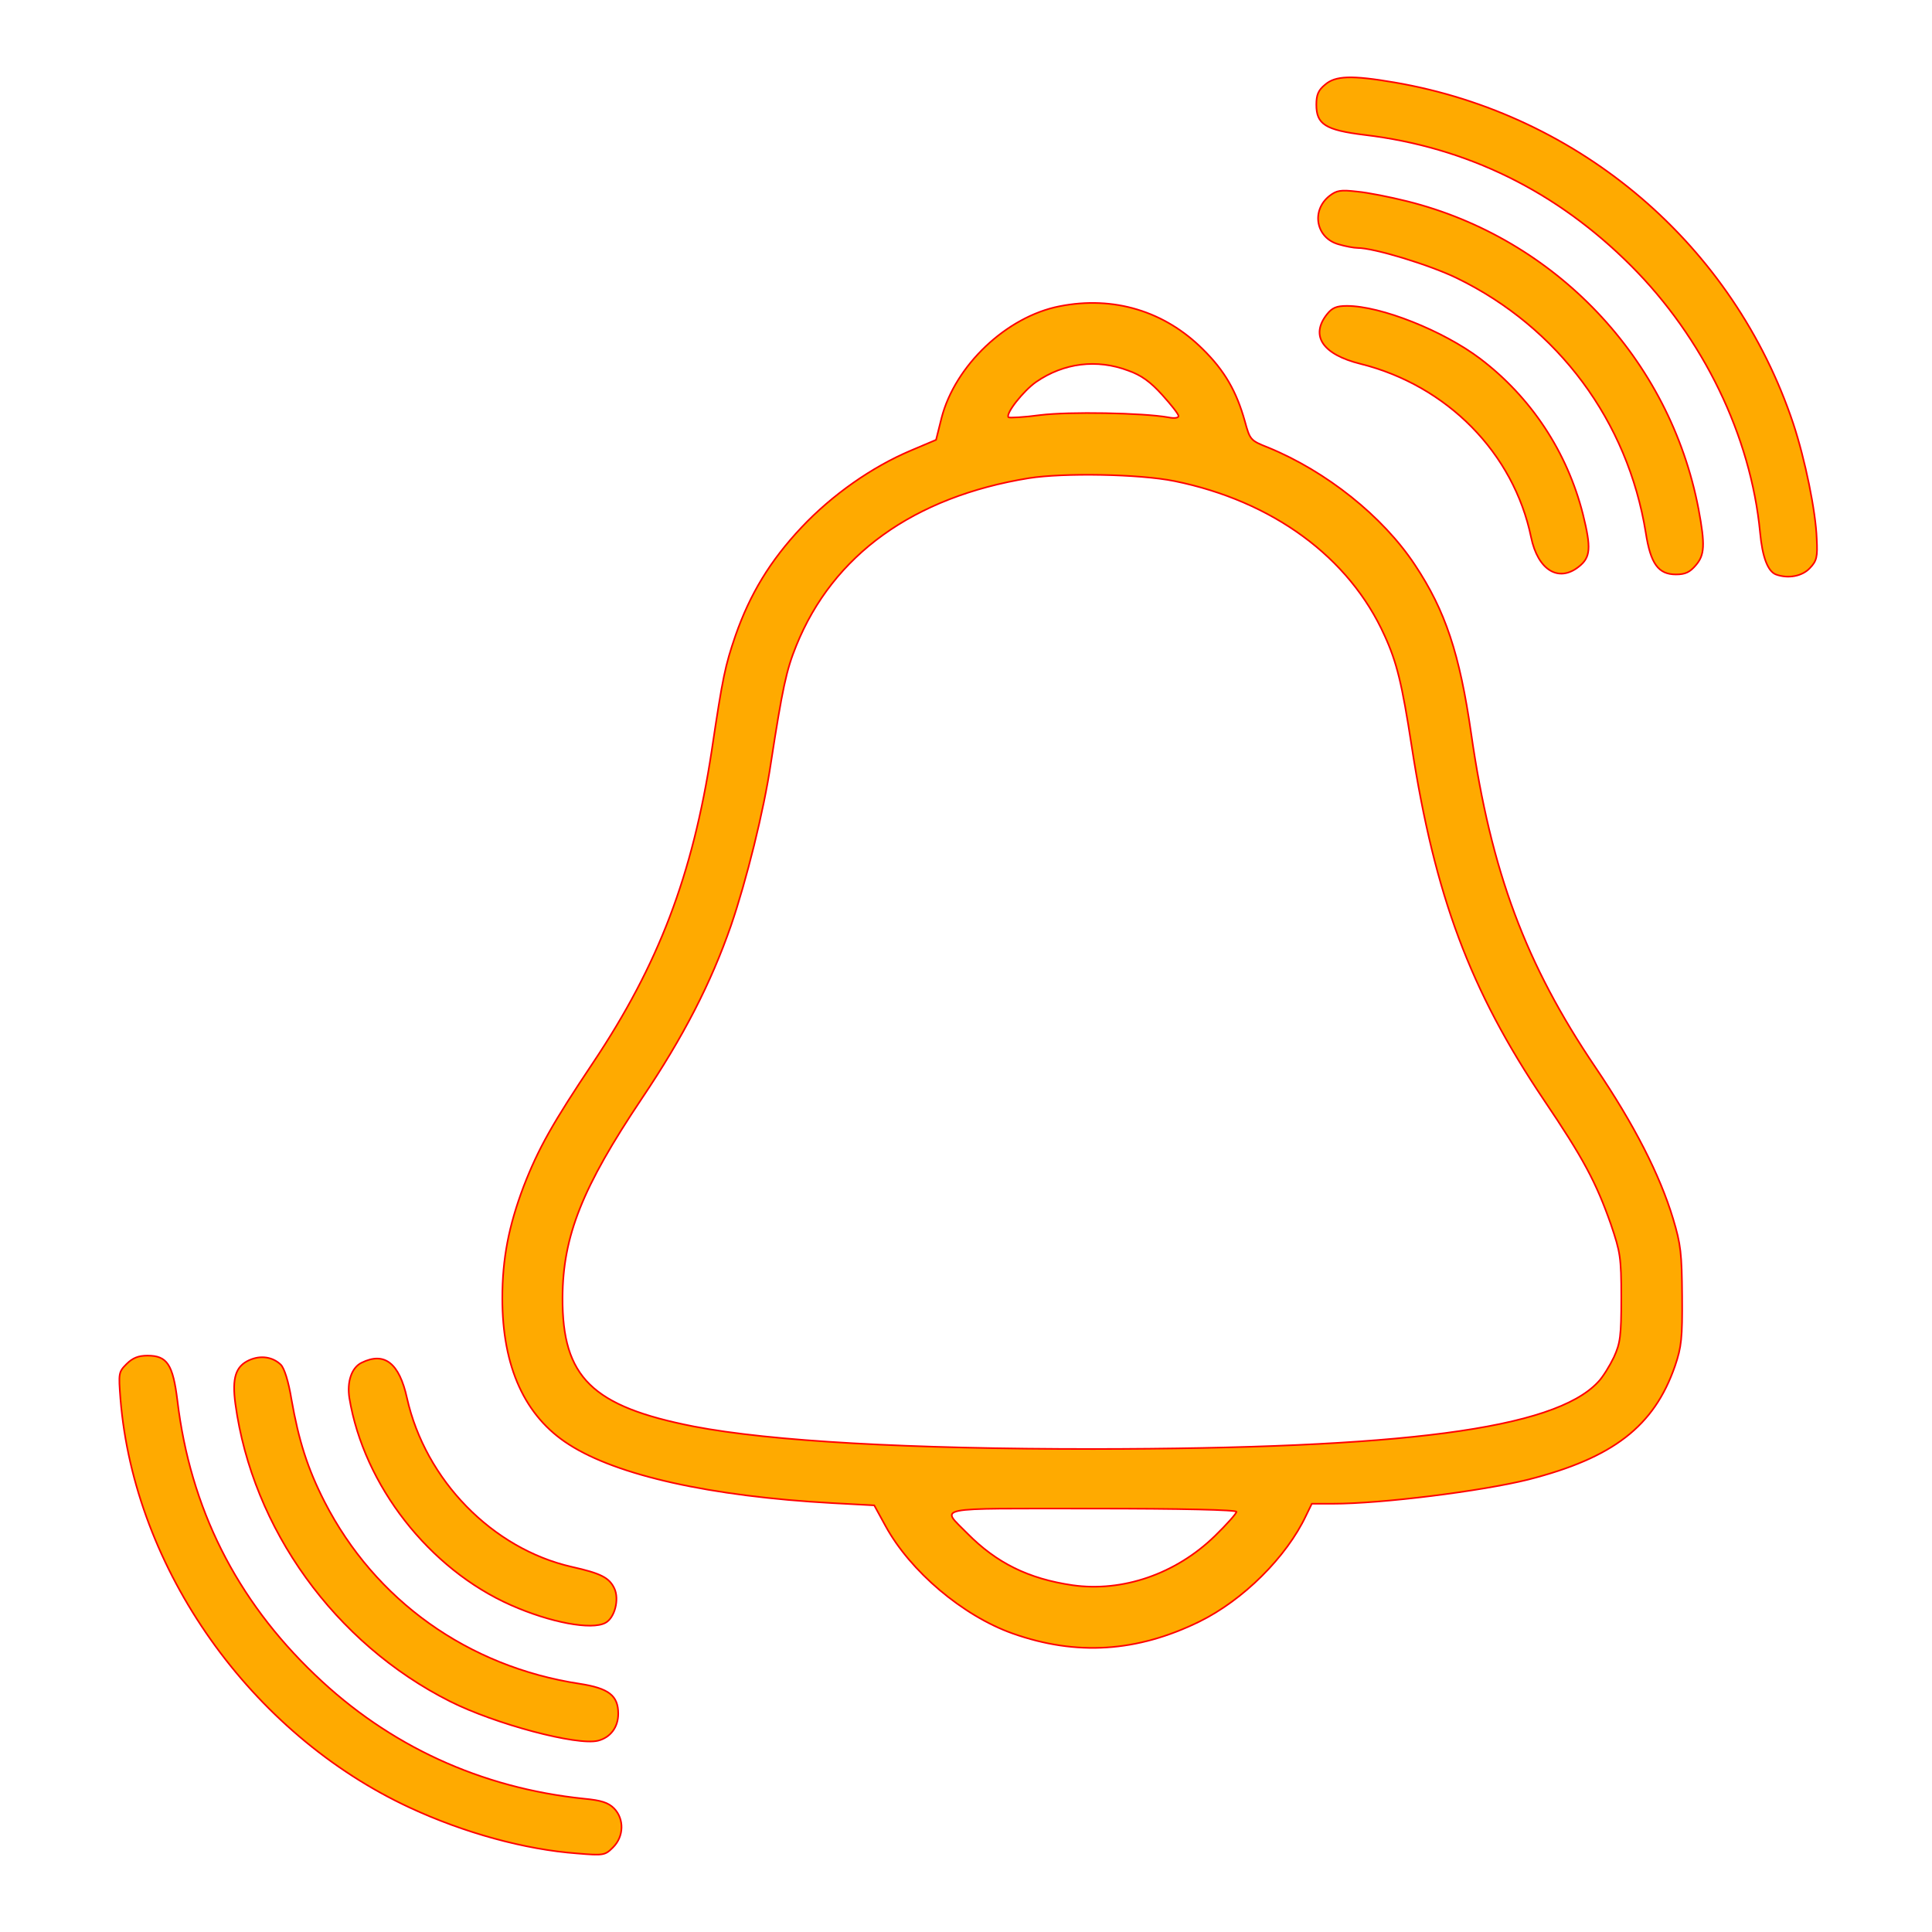
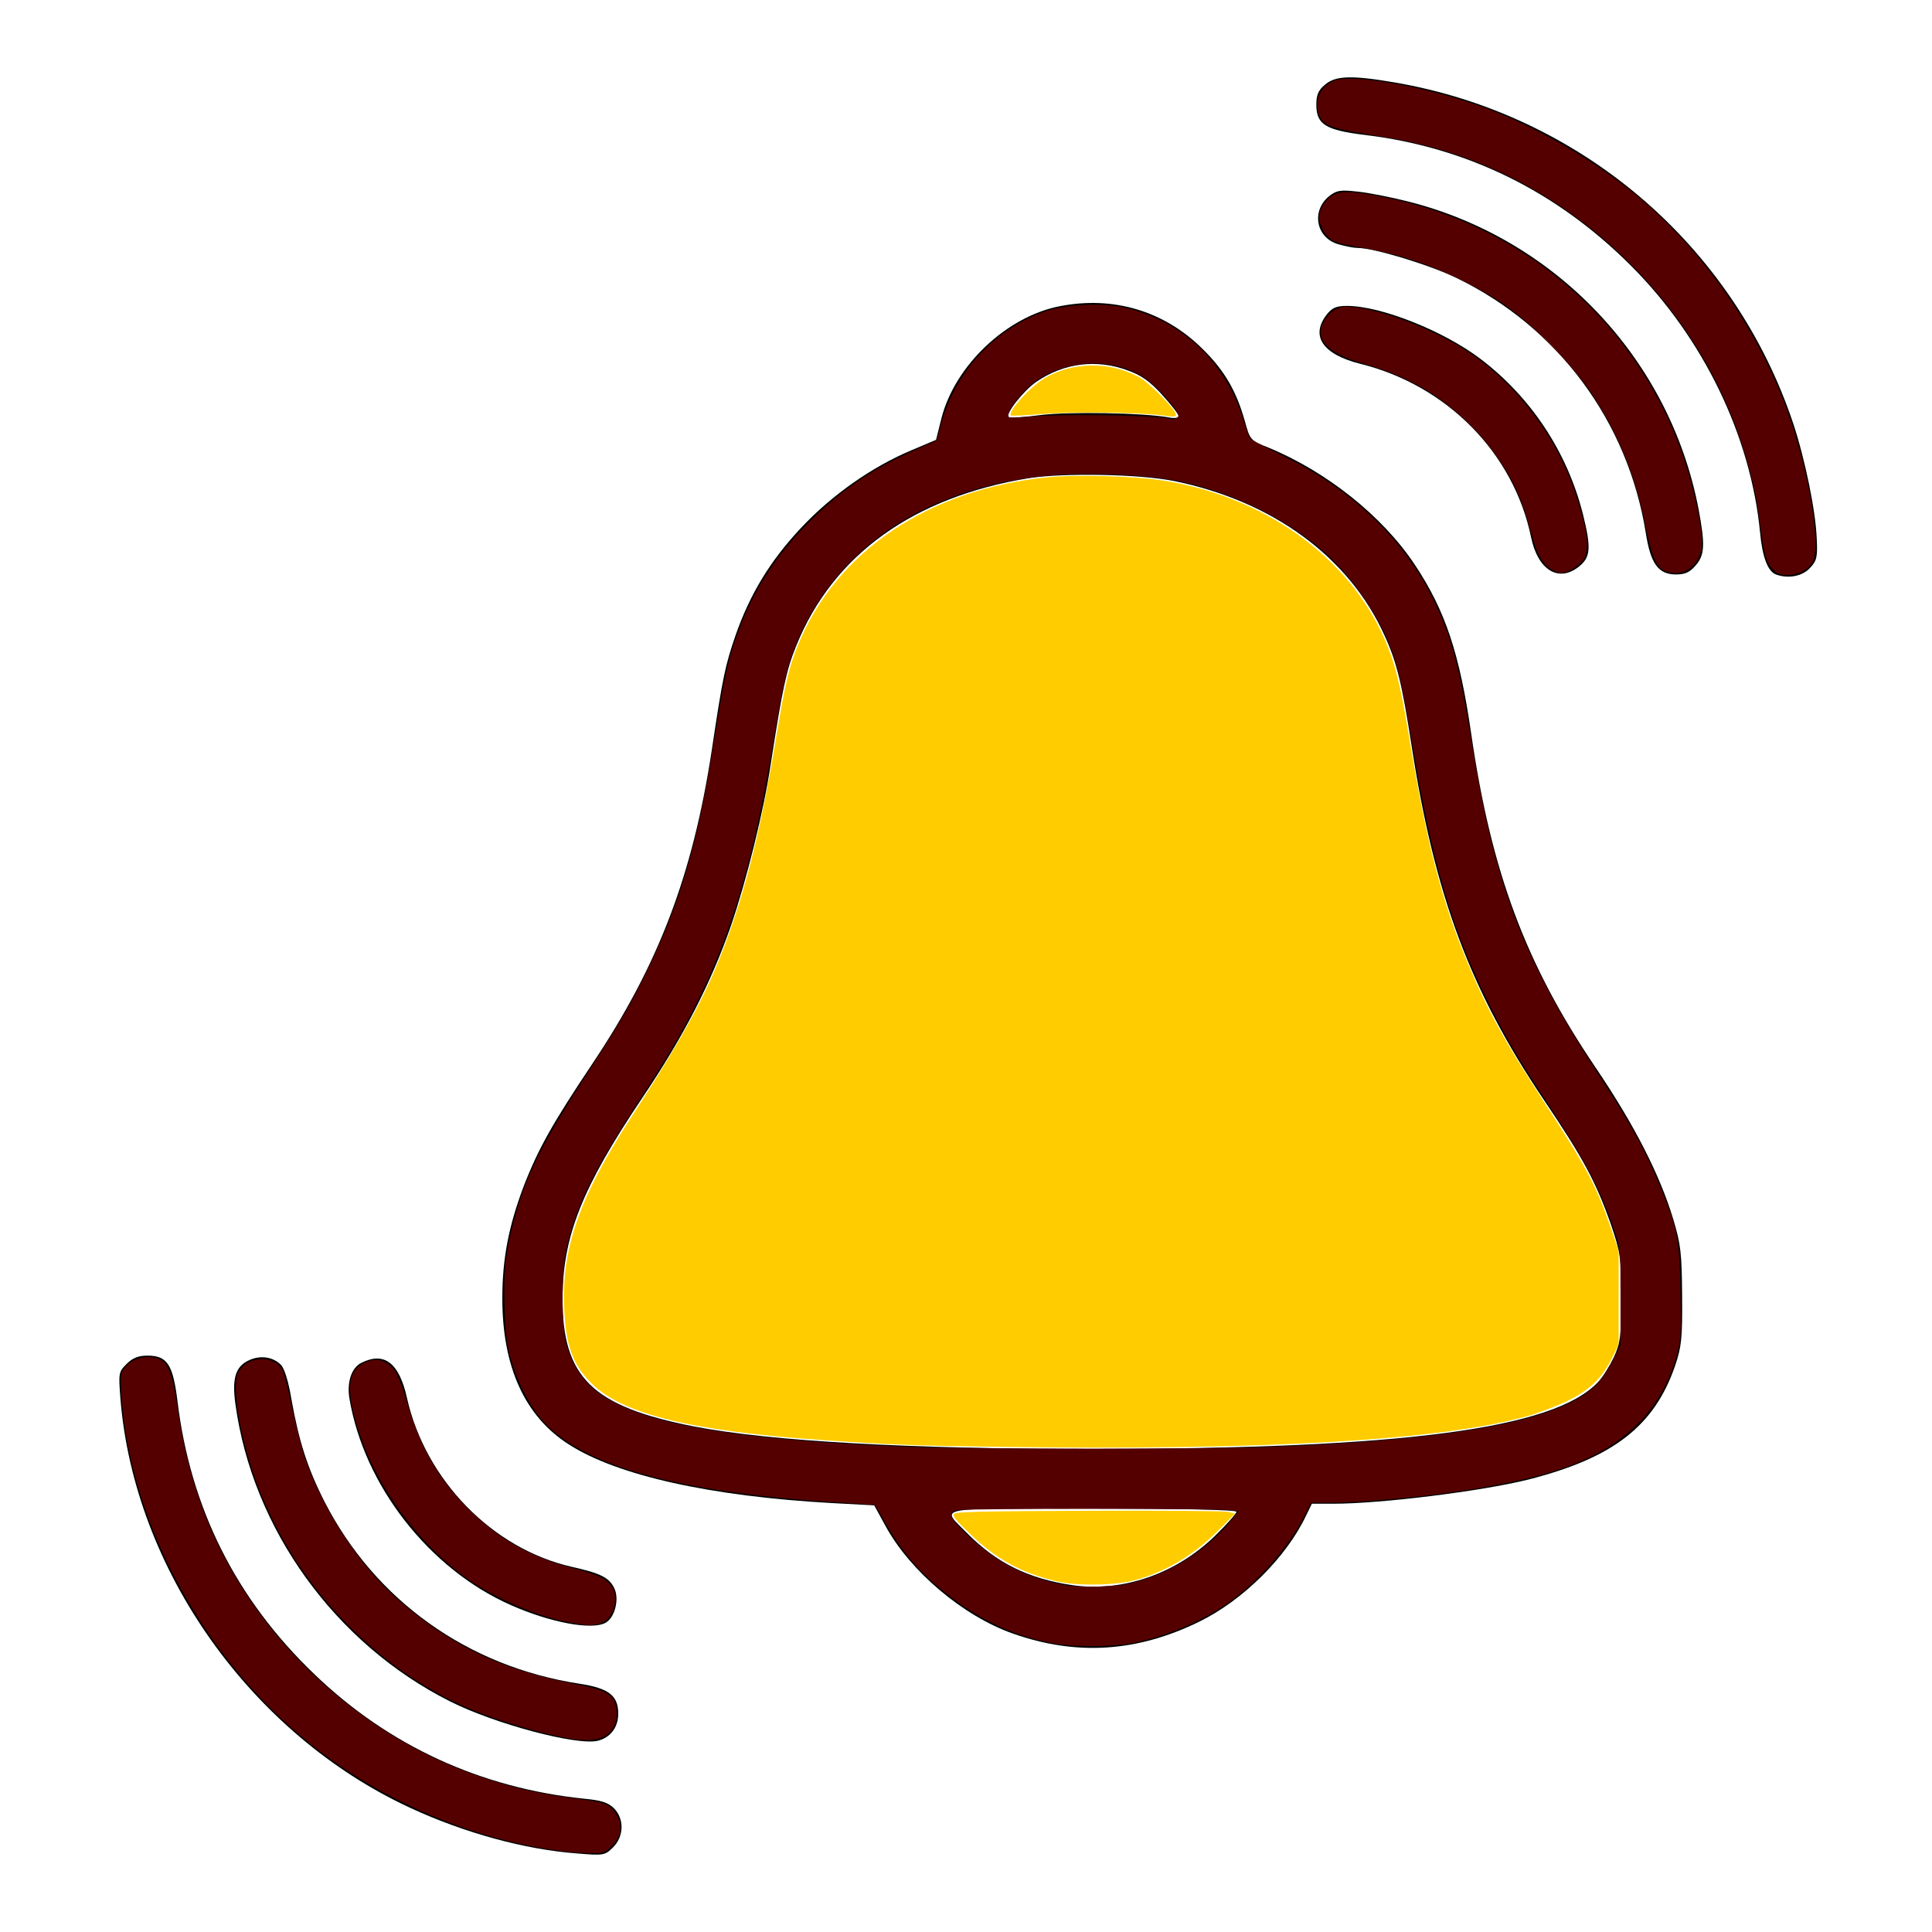
- <svg xmlns="http://www.w3.org/2000/svg" version="1.0" width="600pt" height="600pt" viewBox="0 0 600 600" preserveAspectRatio="xMidYMid meet">
-   <g transform="translate(0,600) scale(0.1,-0.1)" fill="#ffaa00" stroke="red" stroke-width="5">
-     <path d="M4115 5737 c-21 -17 -27 -32 -27 -62 0 -61 28 -79 150 -94 318 -38 596 -175 827 -406 225 -225 372 -529 401 -828 7 -77 24 -121 49 -131 38 -14 82 -6 106 20 21 22 24 34 21 91 -3 85 -36 246 -73 358 -185 553 -660 960 -1238 1059 -134 23 -184 21 -216 -7z" />
-     <path d="M4128 5391 c-57 -46 -41 -131 30 -150 20 -6 47 -11 58 -11 51 0 225 -53 309 -94 314 -153 530 -444 586 -790 15 -97 39 -130 94 -130 29 0 43 7 61 28 28 32 30 63 9 175 -89 466 -444 841 -905 956 -52 13 -122 27 -155 30 -52 6 -64 4 -87 -14z" />
-     <path d="M3291 5049 c-165 -32 -325 -184 -367 -347 l-17 -68 -78 -33 c-121 -51 -245 -138 -340 -239 -97 -103 -160 -207 -205 -336 -32 -94 -39 -125 -74 -359 -59 -385 -165 -663 -368 -967 -125 -187 -170 -266 -216 -385 -46 -122 -66 -224 -66 -347 0 -213 70 -367 207 -454 149 -96 439 -161 818 -182 l130 -7 35 -64 c77 -141 240 -279 395 -334 198 -70 386 -58 580 37 136 67 270 200 331 329 l18 37 65 0 c151 0 462 39 607 75 263 67 391 165 456 353 20 59 23 85 22 217 -1 133 -4 160 -28 240 -41 136 -121 293 -241 470 -217 321 -324 607 -386 1036 -36 249 -80 382 -175 525 -100 151 -275 290 -455 364 -56 22 -57 24 -73 82 -26 93 -63 157 -130 223 -119 119 -278 167 -445 134z m213 -200 c40 -14 69 -35 105 -75 28 -31 51 -60 51 -66 0 -6 -13 -8 -32 -4 -80 14 -308 18 -397 7 -51 -7 -96 -9 -99 -7 -10 11 46 82 86 110 86 59 188 72 286 35z m143 -343 c305 -62 543 -236 653 -480 38 -83 54 -149 84 -343 72 -466 182 -759 410 -1098 123 -182 163 -257 209 -388 29 -86 32 -101 32 -227 0 -120 -3 -141 -23 -185 -13 -27 -35 -63 -50 -78 -137 -145 -605 -206 -1567 -207 -572 0 -1001 24 -1240 70 -316 62 -409 152 -408 400 1 191 61 342 246 618 130 193 215 359 277 537 48 140 102 356 124 505 36 232 48 289 79 365 114 282 365 462 722 520 108 17 343 13 452 -9z m193 -3201 c0 -5 -30 -39 -67 -75 -121 -118 -287 -175 -442 -153 -137 20 -236 69 -327 161 -82 84 -117 77 387 77 281 0 449 -4 449 -10z" />
-     <path d="M4121 5024 c-53 -67 -13 -125 104 -154 269 -67 476 -277 530 -539 21 -101 85 -141 148 -91 37 29 39 58 13 163 -49 194 -162 364 -319 483 -115 87 -309 164 -414 164 -33 0 -46 -6 -62 -26z" />
-     <path d="M393 1764 c-25 -25 -25 -29 -19 -108 43 -530 405 -1041 899 -1270 168 -78 357 -130 519 -142 83 -7 87 -6 112 19 34 34 35 88 3 121 -18 18 -40 25 -93 30 -320 33 -606 164 -836 385 -245 234 -387 518 -427 851 -14 113 -32 140 -93 140 -28 0 -46 -7 -65 -26z" />
-     <path d="M774 1776 c-42 -19 -54 -55 -43 -136 53 -388 309 -744 667 -924 139 -70 394 -138 459 -122 39 10 63 42 63 84 0 56 -29 79 -120 93 -347 53 -635 259 -792 565 -53 104 -80 189 -103 319 -9 55 -22 96 -33 107 -25 24 -62 30 -98 14z" />
-     <path d="M1123 1768 c-31 -15 -46 -59 -38 -110 45 -271 248 -531 502 -643 122 -54 250 -78 293 -55 29 15 44 73 28 107 -16 34 -43 47 -132 67 -247 56 -455 270 -512 524 -24 109 -70 145 -141 110z" />
+ <svg xmlns="http://www.w3.org/2000/svg" version="1.0" width="600pt" height="600pt" viewBox="0 0 600 600" preserveAspectRatio="xMidYMid meet" id="svg194">
+   <defs id="defs198" />
+   <g transform="translate(0,600) scale(0.1,-0.1)" fill="#000000" stroke="none" id="g192">
+     <path d="M4115 5737 c-21 -17 -27 -32 -27 -62 0 -61 28 -79 150 -94 318 -38 596 -175 827 -406 225 -225 372 -529 401 -828 7 -77 24 -121 49 -131 38 -14 82 -6 106 20 21 22 24 34 21 91 -3 85 -36 246 -73 358 -185 553 -660 960 -1238 1059 -134 23 -184 21 -216 -7z" id="path178" />
+     <path d="M4128 5391 c-57 -46 -41 -131 30 -150 20 -6 47 -11 58 -11 51 0 225 -53 309 -94 314 -153 530 -444 586 -790 15 -97 39 -130 94 -130 29 0 43 7 61 28 28 32 30 63 9 175 -89 466 -444 841 -905 956 -52 13 -122 27 -155 30 -52 6 -64 4 -87 -14z" id="path180" />
+     <path d="M3291 5049 c-165 -32 -325 -184 -367 -347 l-17 -68 -78 -33 c-121 -51 -245 -138 -340 -239 -97 -103 -160 -207 -205 -336 -32 -94 -39 -125 -74 -359 -59 -385 -165 -663 -368 -967 -125 -187 -170 -266 -216 -385 -46 -122 -66 -224 -66 -347 0 -213 70 -367 207 -454 149 -96 439 -161 818 -182 l130 -7 35 -64 c77 -141 240 -279 395 -334 198 -70 386 -58 580 37 136 67 270 200 331 329 l18 37 65 0 c151 0 462 39 607 75 263 67 391 165 456 353 20 59 23 85 22 217 -1 133 -4 160 -28 240 -41 136 -121 293 -241 470 -217 321 -324 607 -386 1036 -36 249 -80 382 -175 525 -100 151 -275 290 -455 364 -56 22 -57 24 -73 82 -26 93 -63 157 -130 223 -119 119 -278 167 -445 134z m213 -200 c40 -14 69 -35 105 -75 28 -31 51 -60 51 -66 0 -6 -13 -8 -32 -4 -80 14 -308 18 -397 7 -51 -7 -96 -9 -99 -7 -10 11 46 82 86 110 86 59 188 72 286 35z m143 -343 c305 -62 543 -236 653 -480 38 -83 54 -149 84 -343 72 -466 182 -759 410 -1098 123 -182 163 -257 209 -388 29 -86 32 -101 32 -227 0 -120 -3 -141 -23 -185 -13 -27 -35 -63 -50 -78 -137 -145 -605 -206 -1567 -207 -572 0 -1001 24 -1240 70 -316 62 -409 152 -408 400 1 191 61 342 246 618 130 193 215 359 277 537 48 140 102 356 124 505 36 232 48 289 79 365 114 282 365 462 722 520 108 17 343 13 452 -9z m193 -3201 c0 -5 -30 -39 -67 -75 -121 -118 -287 -175 -442 -153 -137 20 -236 69 -327 161 -82 84 -117 77 387 77 281 0 449 -4 449 -10z" id="path182" />
+     <path d="M4121 5024 c-53 -67 -13 -125 104 -154 269 -67 476 -277 530 -539 21 -101 85 -141 148 -91 37 29 39 58 13 163 -49 194 -162 364 -319 483 -115 87 -309 164 -414 164 -33 0 -46 -6 -62 -26z" id="path184" />
+     <path d="M393 1764 c-25 -25 -25 -29 -19 -108 43 -530 405 -1041 899 -1270 168 -78 357 -130 519 -142 83 -7 87 -6 112 19 34 34 35 88 3 121 -18 18 -40 25 -93 30 -320 33 -606 164 -836 385 -245 234 -387 518 -427 851 -14 113 -32 140 -93 140 -28 0 -46 -7 -65 -26z" id="path186" />
+     <path d="M774 1776 c-42 -19 -54 -55 -43 -136 53 -388 309 -744 667 -924 139 -70 394 -138 459 -122 39 10 63 42 63 84 0 56 -29 79 -120 93 -347 53 -635 259 -792 565 -53 104 -80 189 -103 319 -9 55 -22 96 -33 107 -25 24 -62 30 -98 14z" id="path188" />
+     <path d="M1123 1768 c-31 -15 -46 -59 -38 -110 45 -271 248 -531 502 -643 122 -54 250 -78 293 -55 29 15 44 73 28 107 -16 34 -43 47 -132 67 -247 56 -455 270 -512 524 -24 109 -70 145 -141 110z" id="path190" />
  </g>
+   <path style="fill:#ffcc00;stroke-width:0.794" d="m 414.286,599.119 c -35.969,-0.505 -44.675,-0.834 -73.016,-2.759 -54.818,-3.724 -83.698,-10.806 -96.453,-23.653 -7.783,-7.839 -10.553,-15.599 -11.219,-31.437 -1.029,-24.429 6.43,-45.7 27.329,-77.94 24.46,-37.732 33.348,-54.658 42.214,-80.385 7.259,-21.065 12.857,-44.84 18.229,-77.414 3.624,-21.977 5.246,-28.948 8.802,-37.831 15.721,-39.273 54.586,-65.398 104.353,-70.144 11.32,-1.08 34.698,-0.427 46.126,1.287 42.487,6.374 77.942,31.658 92.883,66.237 4.195,9.709 6.381,18.647 10.245,41.885 7.122,42.831 13.324,66.489 24.27,92.563 7.84,18.676 15.233,32.123 30.804,56.028 18.119,27.815 22.061,35.216 28.094,52.739 l 3.292,9.563 v 19.444 19.444 l -2.6,5.316 c -4.186,8.557 -9.351,13.545 -18.75,18.109 -4.408,2.14 -11.865,4.963 -16.571,6.273 -35.846,9.979 -108.63,14.21 -218.031,12.675 z" id="path202" transform="scale(0.75)" />
+   <path style="fill:#ffcc00;stroke-width:0.794" d="m 437.59,654.805 c -14.528,-3.392 -24.948,-9.092 -35.928,-19.654 -6.205,-5.969 -7.411,-7.497 -6.575,-8.333 0.812,-0.812 12.314,-1.07 55.586,-1.243 30.009,-0.121 55.974,0.084 57.699,0.455 l 3.136,0.674 -6.746,6.75 c -10.205,10.212 -20.912,16.745 -33.759,20.6 -8.092,2.428 -24.639,2.8 -33.413,0.751 z" id="path204" transform="scale(0.75)" />
+   <path style="fill:#ffcc00;stroke-width:0.794" d="m 482.143,172.119 c -9.107,-1.345 -37.791,-1.736 -50.435,-0.688 -6.966,0.578 -12.872,0.844 -13.124,0.592 -1.495,-1.495 8.328,-12.234 14.298,-15.629 11.717,-6.665 26.743,-6.742 38.831,-0.199 3.541,1.917 13.108,11.288 14.854,14.549 0.988,1.846 0.272,2.069 -4.424,1.375 z" id="path206" transform="scale(0.75)" />
+   <path style="fill:#550000;stroke-width:0.794" d="m 436.446,680.514 c -17.507,-3.17 -32.516,-10.467 -47.713,-23.195 -9.437,-7.904 -16.259,-16.257 -22.83,-27.955 -1.839,-3.274 -3.425,-6.035 -3.525,-6.137 -0.1,-0.102 -6.229,-0.55 -13.621,-0.996 -69.219,-4.178 -109.539,-15.638 -125.496,-35.669 -5.006,-6.284 -9.614,-15.792 -11.927,-24.608 -1.604,-6.113 -2.07,-10.167 -2.398,-20.825 -0.45,-14.641 0.294,-21.898 3.525,-34.385 5.173,-19.997 11.547,-32.73 32.776,-65.476 12.161,-18.759 16.613,-26.519 23.741,-41.384 12.647,-26.376 19.788,-50.677 25.851,-87.981 4.386,-26.985 5.892,-34.862 8,-41.845 6.663,-22.073 17.21,-39.372 33.79,-55.425 12.883,-12.474 25.198,-20.742 41.777,-28.049 l 9.495,-4.185 1.762,-6.671 c 5.736,-21.713 22.456,-39.802 43.282,-46.828 8.58,-2.894 23.331,-3.588 32.639,-1.535 23.848,5.261 42.352,22.917 49.506,47.237 0.963,3.274 2.135,6.423 2.603,6.998 0.469,0.575 5.684,3.352 11.589,6.172 35.024,16.722 58.857,42.076 70.209,74.688 3.635,10.444 6.115,21.763 9.988,45.593 9.455,58.181 21.029,88.594 51.602,135.596 14.71,22.615 20.118,32.436 26.673,48.44 6.853,16.733 7.634,20.843 8.074,42.507 0.358,17.615 0.256,19.647 -1.294,25.794 -2.573,10.201 -7.922,20.243 -14.579,27.371 -15.478,16.574 -38.085,24.856 -84.31,30.888 -14.979,1.954 -34.928,3.563 -44.237,3.568 l -8.523,0.004 -3.136,6.238 c -6.044,12.021 -18.806,26.465 -31.095,35.195 -11.03,7.835 -27.092,14.49 -40.696,16.863 -8.525,1.487 -23.284,1.485 -31.502,-0.003 z m 29.608,-24.496 c 15.799,-3.023 32.208,-12.769 42.871,-25.463 l 4,-4.762 -4.28,-0.517 c -5.527,-0.667 -109.08,-0.648 -112.207,0.021 -4.287,0.917 -3.526,2.983 3.614,9.813 12.735,12.182 25.134,18.519 42.011,21.468 4.61,0.806 18.55,0.48 23.991,-0.561 z m 58.152,-56.823 c 66.387,-2.459 105.78,-8.269 126.616,-18.676 8.027,-4.009 12.882,-8.867 16.833,-16.841 l 3.377,-6.816 -0.01,-19.9 c -0.01,-19.763 -0.026,-19.946 -2.272,-26.622 -5.923,-17.604 -11.613,-28.545 -27.457,-52.802 -13.186,-20.188 -17.583,-27.611 -24.331,-41.076 -15.785,-31.501 -23.769,-58.553 -32.422,-109.865 -4.085,-24.221 -5.702,-31.114 -9.487,-40.444 -5.274,-12.997 -16.515,-28.777 -26.894,-37.751 -16.208,-14.014 -37.672,-24.43 -60.168,-29.198 -11.488,-2.435 -36.174,-3.656 -50.92,-2.519 -51.335,3.958 -89.911,28.756 -106.912,68.728 -4.168,9.8 -5.696,16.282 -10.265,43.562 -7.762,46.337 -16.768,76.883 -31.209,105.86 -6.569,13.18 -11.727,21.92 -25.202,42.703 -18.217,28.097 -25.003,42.107 -29.085,60.05 -1.902,8.359 -1.947,31.701 -0.074,38.549 4.11,15.031 12.92,23.144 32.216,29.666 20.346,6.877 57.744,11.377 110.842,13.335 25.028,0.923 122.404,0.96 146.825,0.055 z m -37.367,-425.868 c 2.099,-0.805 1.467,-2.203 -3.763,-8.326 -7.795,-9.126 -13.996,-12.628 -25.166,-14.212 -10.757,-1.526 -23.649,2.106 -31.302,8.818 -4.385,3.845 -9.148,10.096 -9.148,12.004 0,1.588 0.223,1.611 8.929,0.921 15.978,-1.267 56.725,-0.451 59.062,1.183 0.073,0.051 0.698,-0.123 1.389,-0.388 z" id="path208" transform="scale(0.75)" />
+   <path style="fill:#550000;stroke-width:0.794" d="m 235.856,671.82 c -13.972,-2.531 -32.893,-10.901 -44.605,-19.731 -18.785,-14.162 -34.94,-36.313 -42.126,-57.764 -6.781,-20.24 -5.425,-28.624 5.036,-31.132 3.197,-0.766 7.336,1.297 9.627,4.8 1.093,1.671 3.273,7.503 4.844,12.959 5.26,18.268 12.928,31.555 25.42,44.045 12.044,12.042 25.909,19.898 42.853,24.279 10.733,2.775 14.627,4.627 16.54,7.865 3.08,5.214 0.391,13.588 -4.83,15.038 -3.677,1.021 -5.405,0.973 -12.759,-0.36 z" id="path210" transform="scale(0.75)" />
+   <path style="fill:#550000;stroke-width:0.794" d="m 231.463,719.042 c -8.98,-1.892 -21.815,-5.679 -31.45,-9.278 -43.236,-16.151 -80.189,-54.999 -95.297,-100.185 -5.972,-17.862 -8.67,-36.185 -6.082,-41.301 3.446,-6.81 15.016,-7.417 18.354,-0.963 0.628,1.214 2.417,8.275 3.974,15.689 1.558,7.415 3.896,16.629 5.197,20.475 7.23,21.39 22.59,44.808 38.608,58.861 21.135,18.543 42.131,28.761 70.804,34.457 12.575,2.498 15.381,3.483 17.92,6.288 2.199,2.43 2.539,8.534 0.664,11.933 -3.157,5.72 -9.393,6.826 -22.691,4.024 z" id="path212" transform="scale(0.75)" />
+   <path style="fill:#550000;stroke-width:0.794" d="M 233.998,766.635 C 196.919,762.308 158.117,745.894 128.278,721.915 83.876,686.231 53.492,629.881 50.26,577.223 c -0.42,-6.851 -0.289,-8.411 0.855,-10.157 3.096,-4.724 10.448,-6.61 15.529,-3.983 3.086,1.596 5.026,7.101 6.719,19.059 3.82,26.984 11.484,49.523 24.052,70.729 21.836,36.844 57.348,66.656 96.632,81.119 15.646,5.76 27.107,8.536 44.758,10.84 11.452,1.495 12.689,1.904 15.364,5.082 4.08,4.849 3.506,10.76 -1.468,15.127 -2.525,2.217 -3.205,2.412 -8.086,2.316 -2.931,-0.057 -7.709,-0.382 -10.617,-0.721 z" id="path214" transform="scale(0.75)" />
+   <path style="fill:#550000;stroke-width:0.794" d="m 642.255,235.719 c -3.112,-1.897 -5.359,-5.372 -6.933,-10.719 -0.642,-2.183 -2.068,-7.059 -3.168,-10.837 -4.246,-14.584 -13.044,-28.563 -25.195,-40.034 -12.407,-11.713 -24.777,-18.562 -42.862,-23.731 -14.406,-4.118 -19.82,-9.834 -16.109,-17.01 1.945,-3.76 5.721,-6.404 9.147,-6.404 11.801,0 35.712,8.751 50.406,18.449 20.528,13.548 37.212,35.64 45.103,59.726 5.022,15.328 5.768,23.372 2.525,27.225 -2.112,2.51 -6.456,4.92 -8.859,4.915 -0.807,-0.002 -2.631,-0.713 -4.054,-1.58 z" id="path216" transform="scale(0.75)" />
+   <path style="fill:#550000;stroke-width:0.794" d="m 688.769,236.095 c -3.115,-1.692 -5.107,-6.667 -7.461,-18.635 -4.024,-20.456 -11.098,-37.767 -22.381,-54.762 -7.432,-11.195 -23.754,-27.9 -35.118,-35.941 -9.739,-6.892 -25.632,-14.769 -37.807,-18.739 -8.914,-2.906 -13.562,-4.005 -27.271,-6.449 -6.681,-1.191 -9.181,-2.74 -11.219,-6.951 -1.901,-3.926 -1.627,-6.94 0.958,-10.57 3.873,-5.439 8.536,-5.757 27.077,-1.842 63.3,13.365 112.312,61.627 126.407,124.474 4.044,18.029 3.642,23.808 -1.985,28.543 -2.841,2.39 -7.706,2.769 -11.199,0.872 z" id="path218" transform="scale(0.75)" />
+   <path style="fill:#550000;stroke-width:0.794" d="m 734.13,235.84 c -2.704,-2.704 -3.614,-5.822 -5.167,-17.704 -1.531,-11.71 -2.373,-15.907 -5.31,-26.47 -8.566,-30.798 -25.419,-59.393 -48.645,-82.54 C 646.466,80.682 611.656,62.742 573.413,56.768 c -22.967,-3.588 -25.887,-4.642 -27.468,-9.921 -1.745,-5.826 0.976,-11.305 6.687,-13.463 7.655,-2.892 38.625,2.682 61.857,11.132 20.01,7.279 43.652,20.701 60.909,34.578 30.273,24.344 54.87,60.249 67.004,97.81 7.566,23.419 11.491,50.809 8.037,56.08 -2.087,3.185 -5.928,5.105 -10.222,5.108 -3.153,0.002 -4.23,-0.396 -6.086,-2.253 z" id="path220" transform="scale(0.75)" />
</svg>
